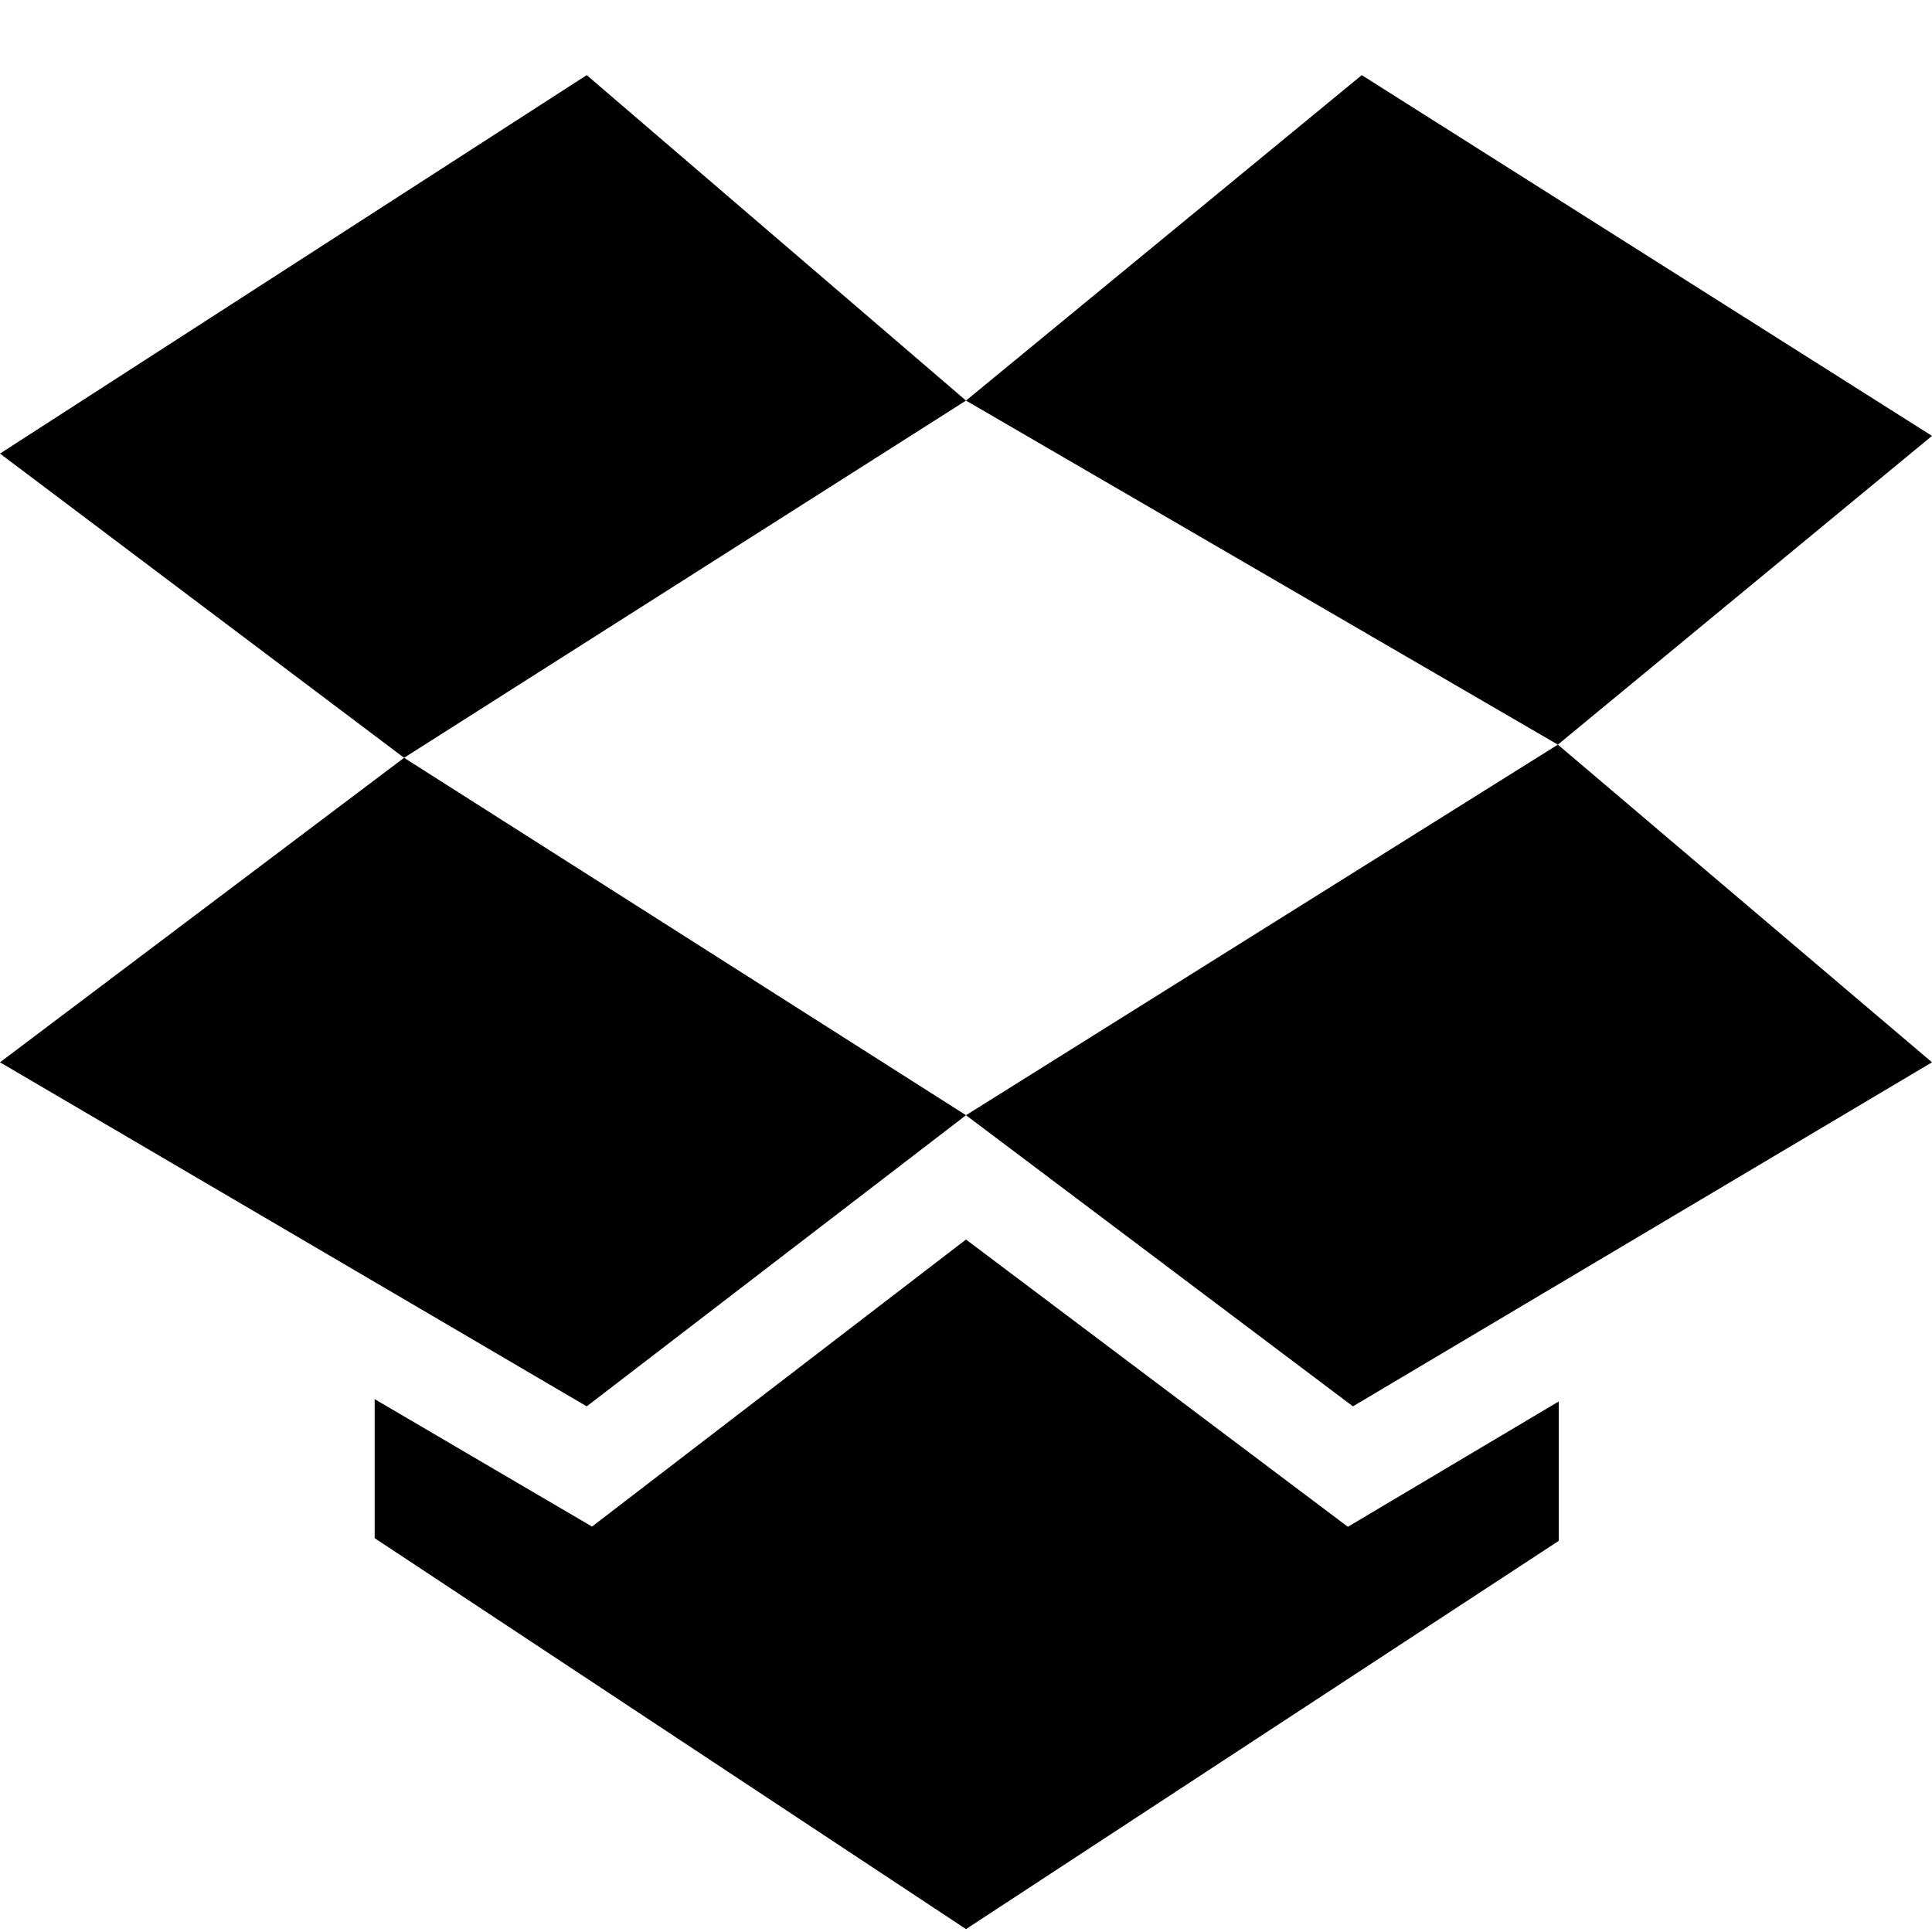
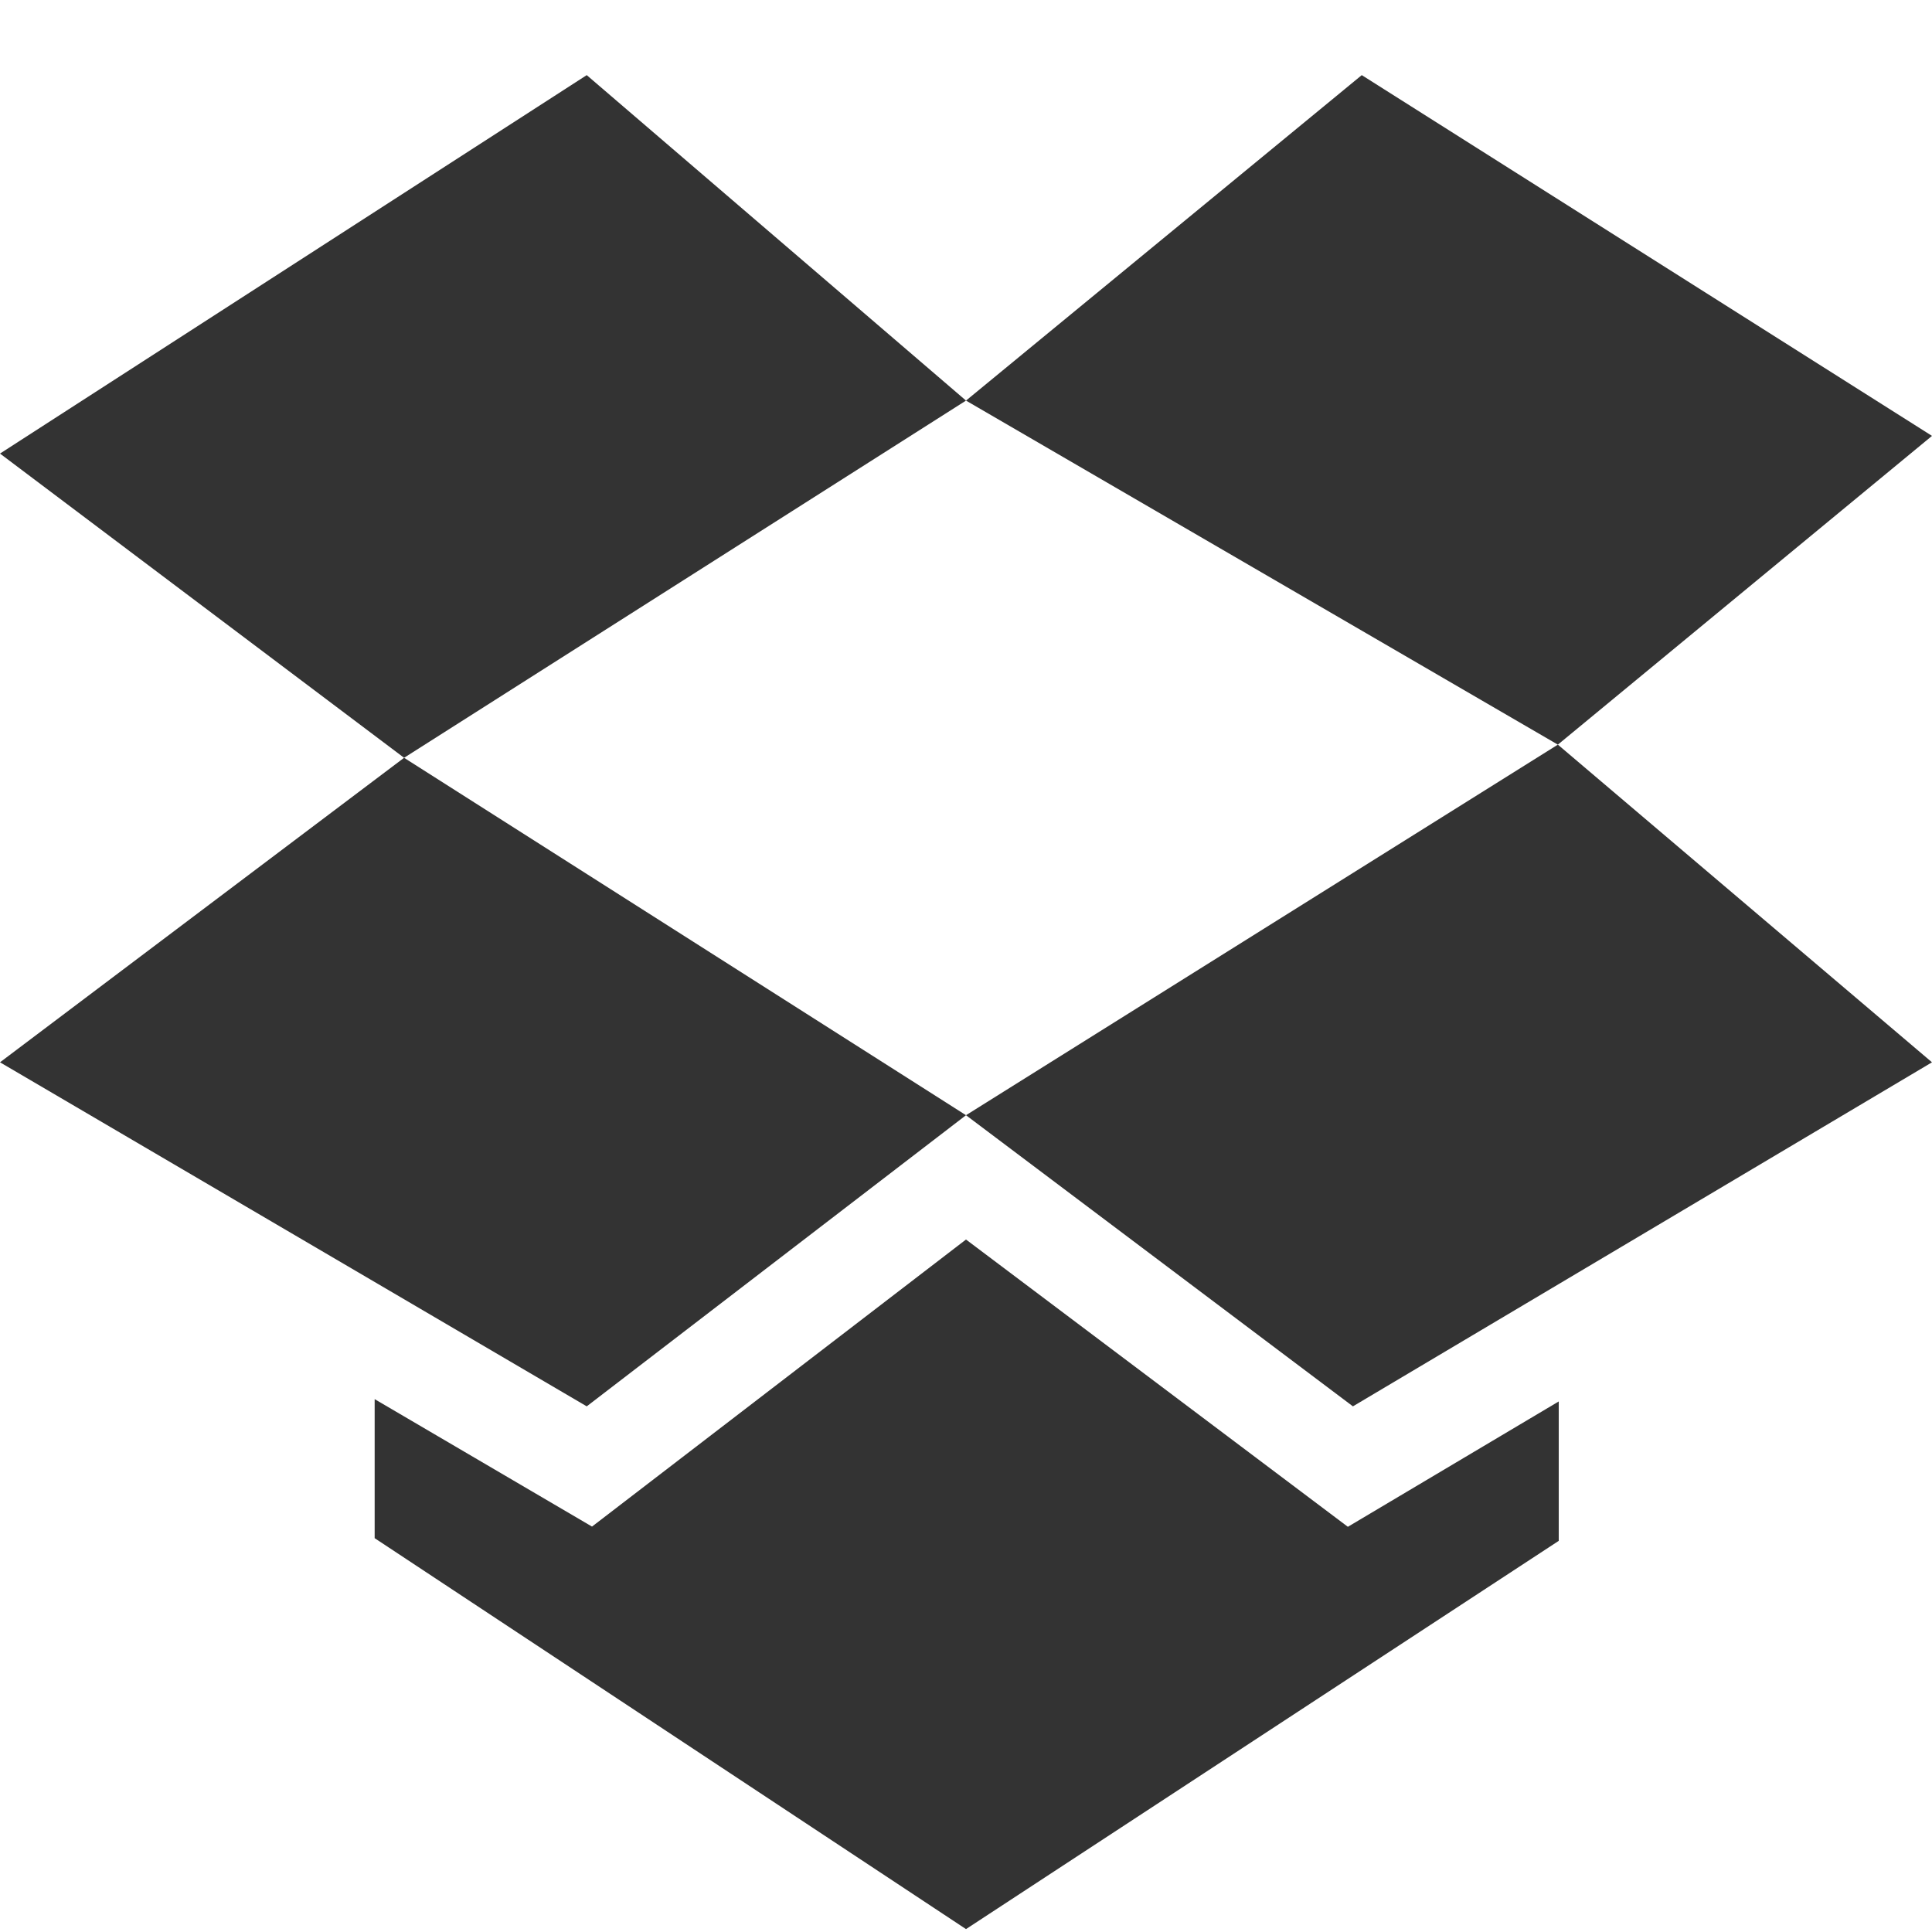
<svg xmlns="http://www.w3.org/2000/svg" version="1.1" id="Layer_1" x="0px" y="0px" width="26px" height="26px" viewBox="0 0 26 26" enable-background="new 0 0 26 26" xml:space="preserve">
  <rect fill="none" width="26" height="26" />
-   <polygon fill="#000000" points="18.139,20.547 13,16.681 7.967,20.544 5.042,18.829 5.042,20.7 13,25.961 20.977,20.736   20.977,18.86 " />
+   <polygon style="fill:#333333;" points="18.139,20.547 13,16.681 7.967,20.544 5.042,18.829 5.042,20.7 13,25.961 20.977,20.736   20.977,18.86 " />
  <g>
    <g>
-       <polygon fill="#000000" points="26,5.866 18.326,1.011 13,5.391 20.965,10.021   " />
+       <polygon fill="#333333" points="26,5.866 18.326,1.011 13,5.391 20.965,10.021   " />
    </g>
    <g>
-       <polygon fill="#000000" points="0,14.296 7.896,18.926 13,15.008 5.438,10.198   " />
+       <polygon fill="#333333" points="0,14.296 7.896,18.926 13,15.008 5.438,10.198   " />
    </g>
    <g>
-       <polygon fill="#000000" points="7.896,1.011 0,6.104 5.438,10.198 13,5.391   " />
+       <polygon fill="#333333" points="7.896,1.011 0,6.104 5.438,10.198 13,5.391   " />
    </g>
    <g>
-       <polygon fill="#000000" points="13,15.008 18.207,18.926 26,14.296 20.965,10.021   " />
+       <polygon fill="#333333" points="13,15.008 18.207,18.926 26,14.296 20.965,10.021   " />
    </g>
  </g>
</svg>
